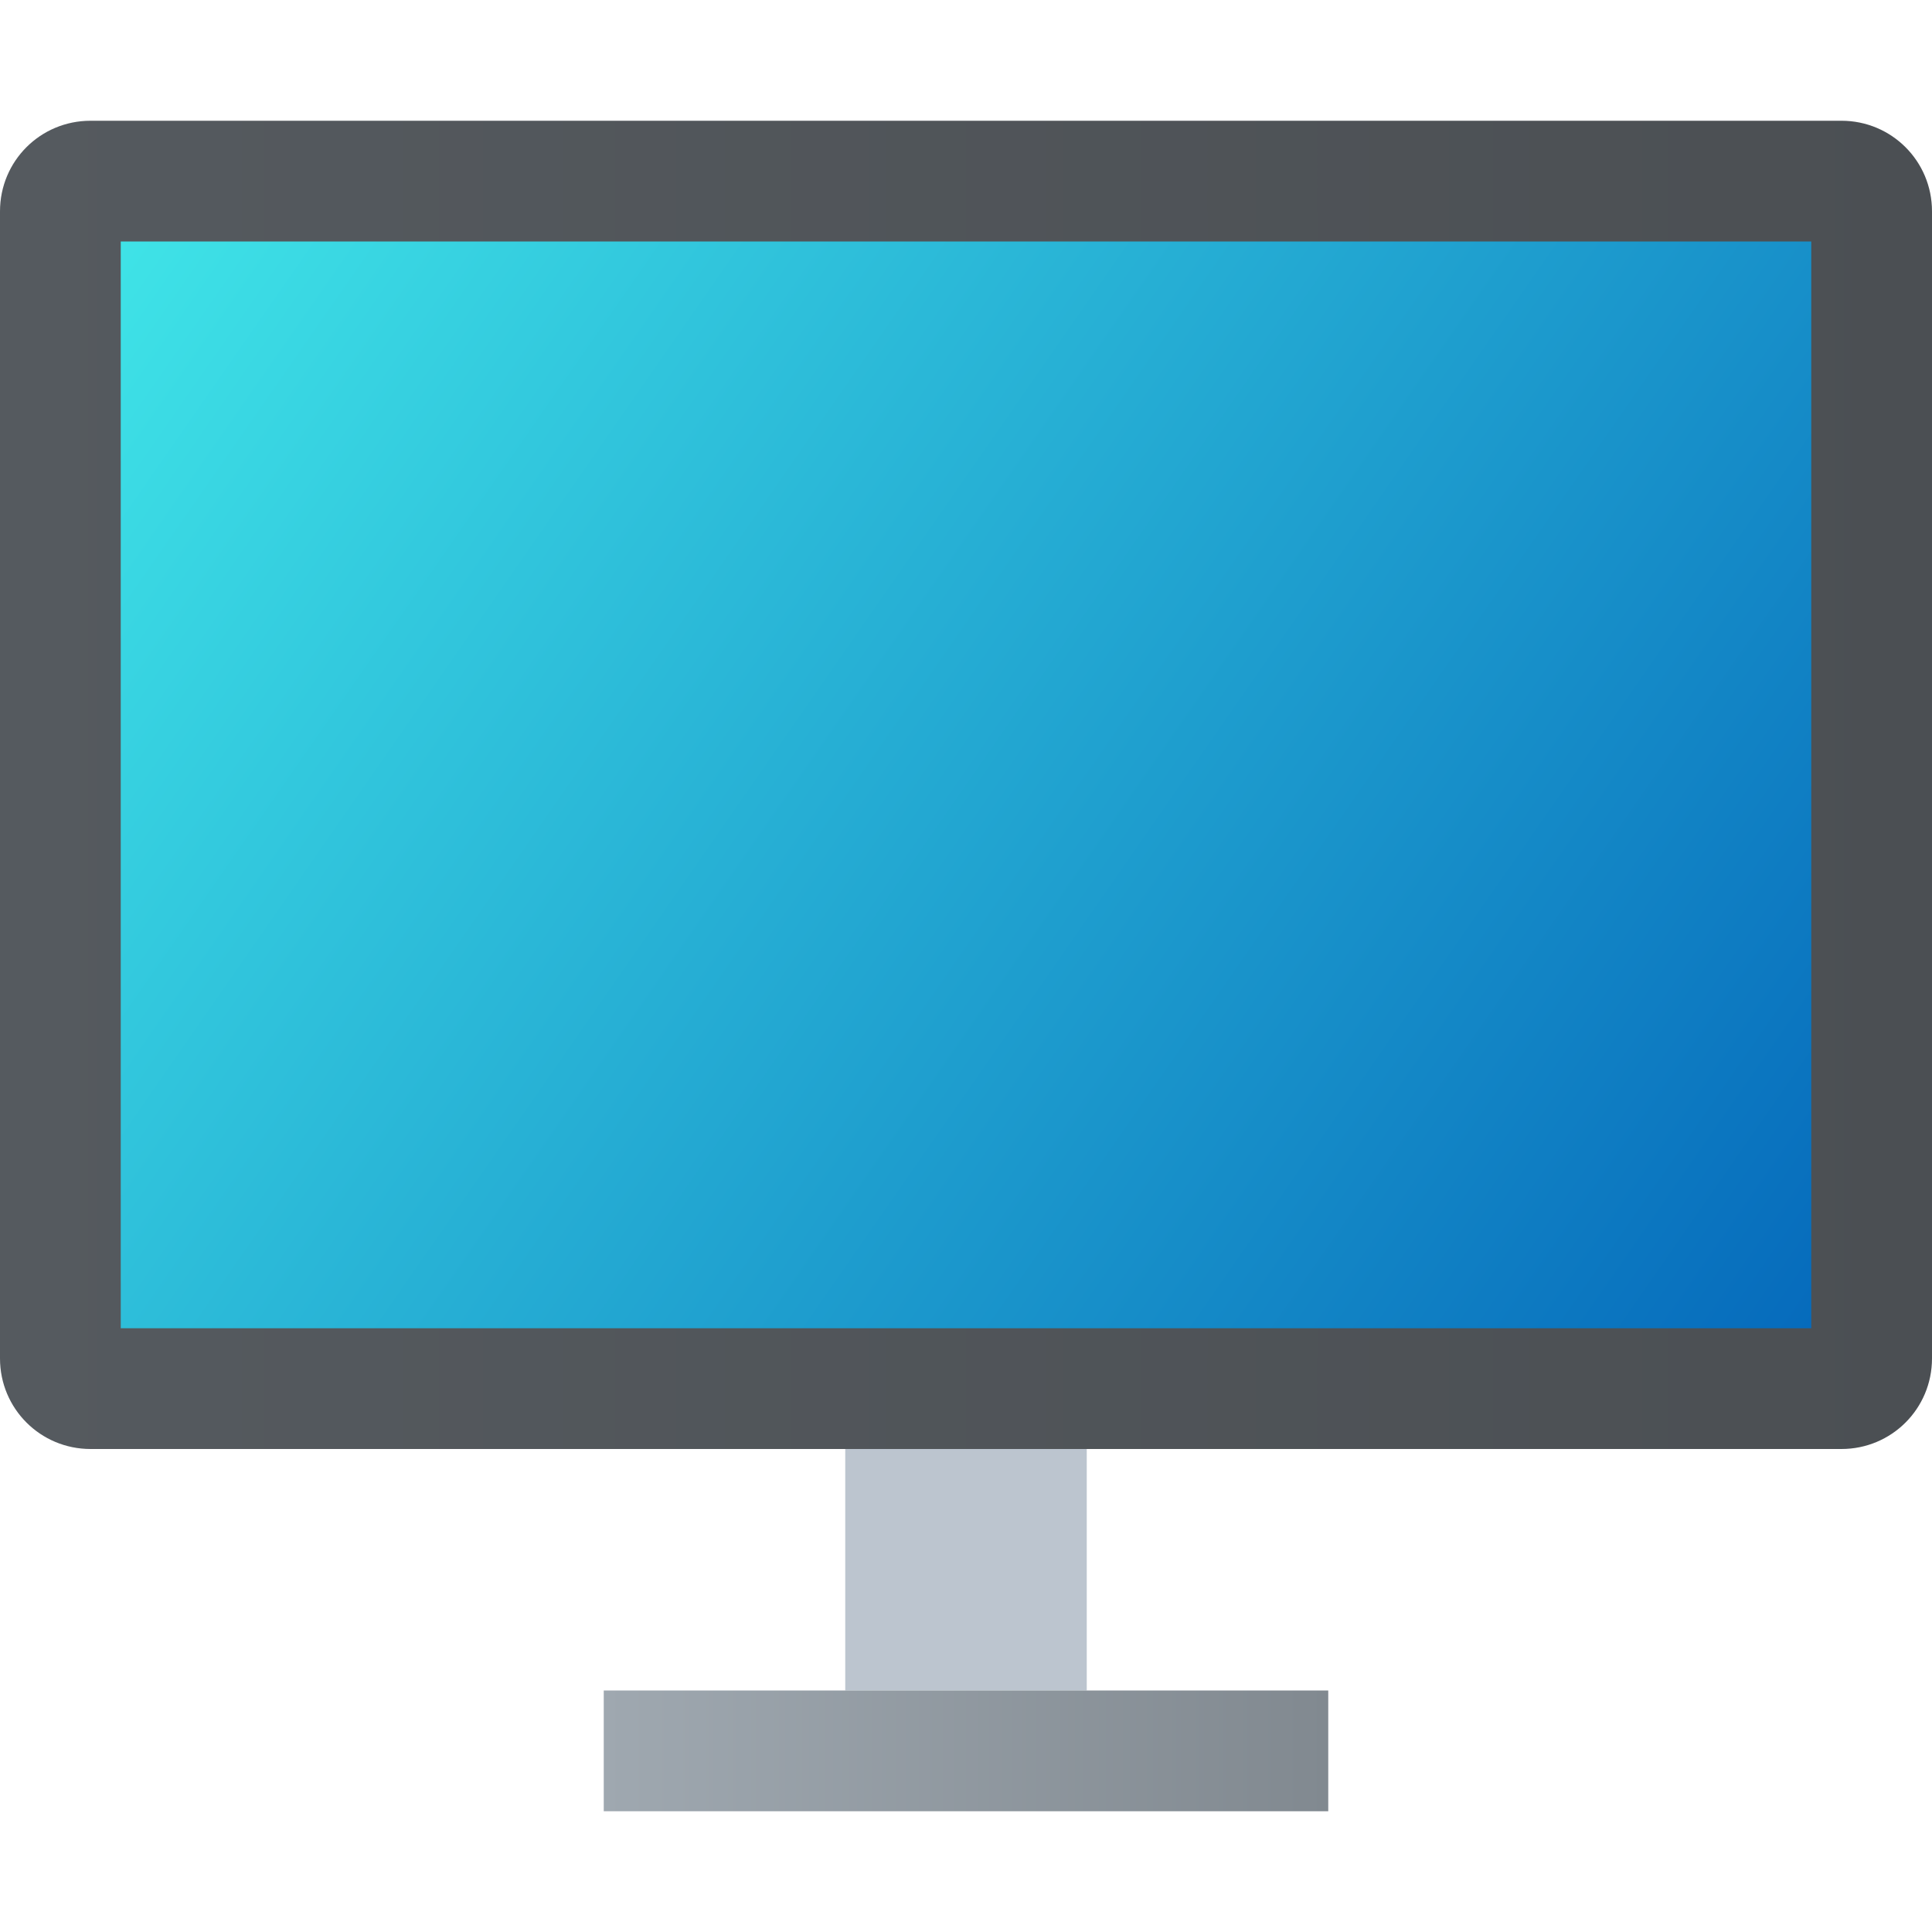
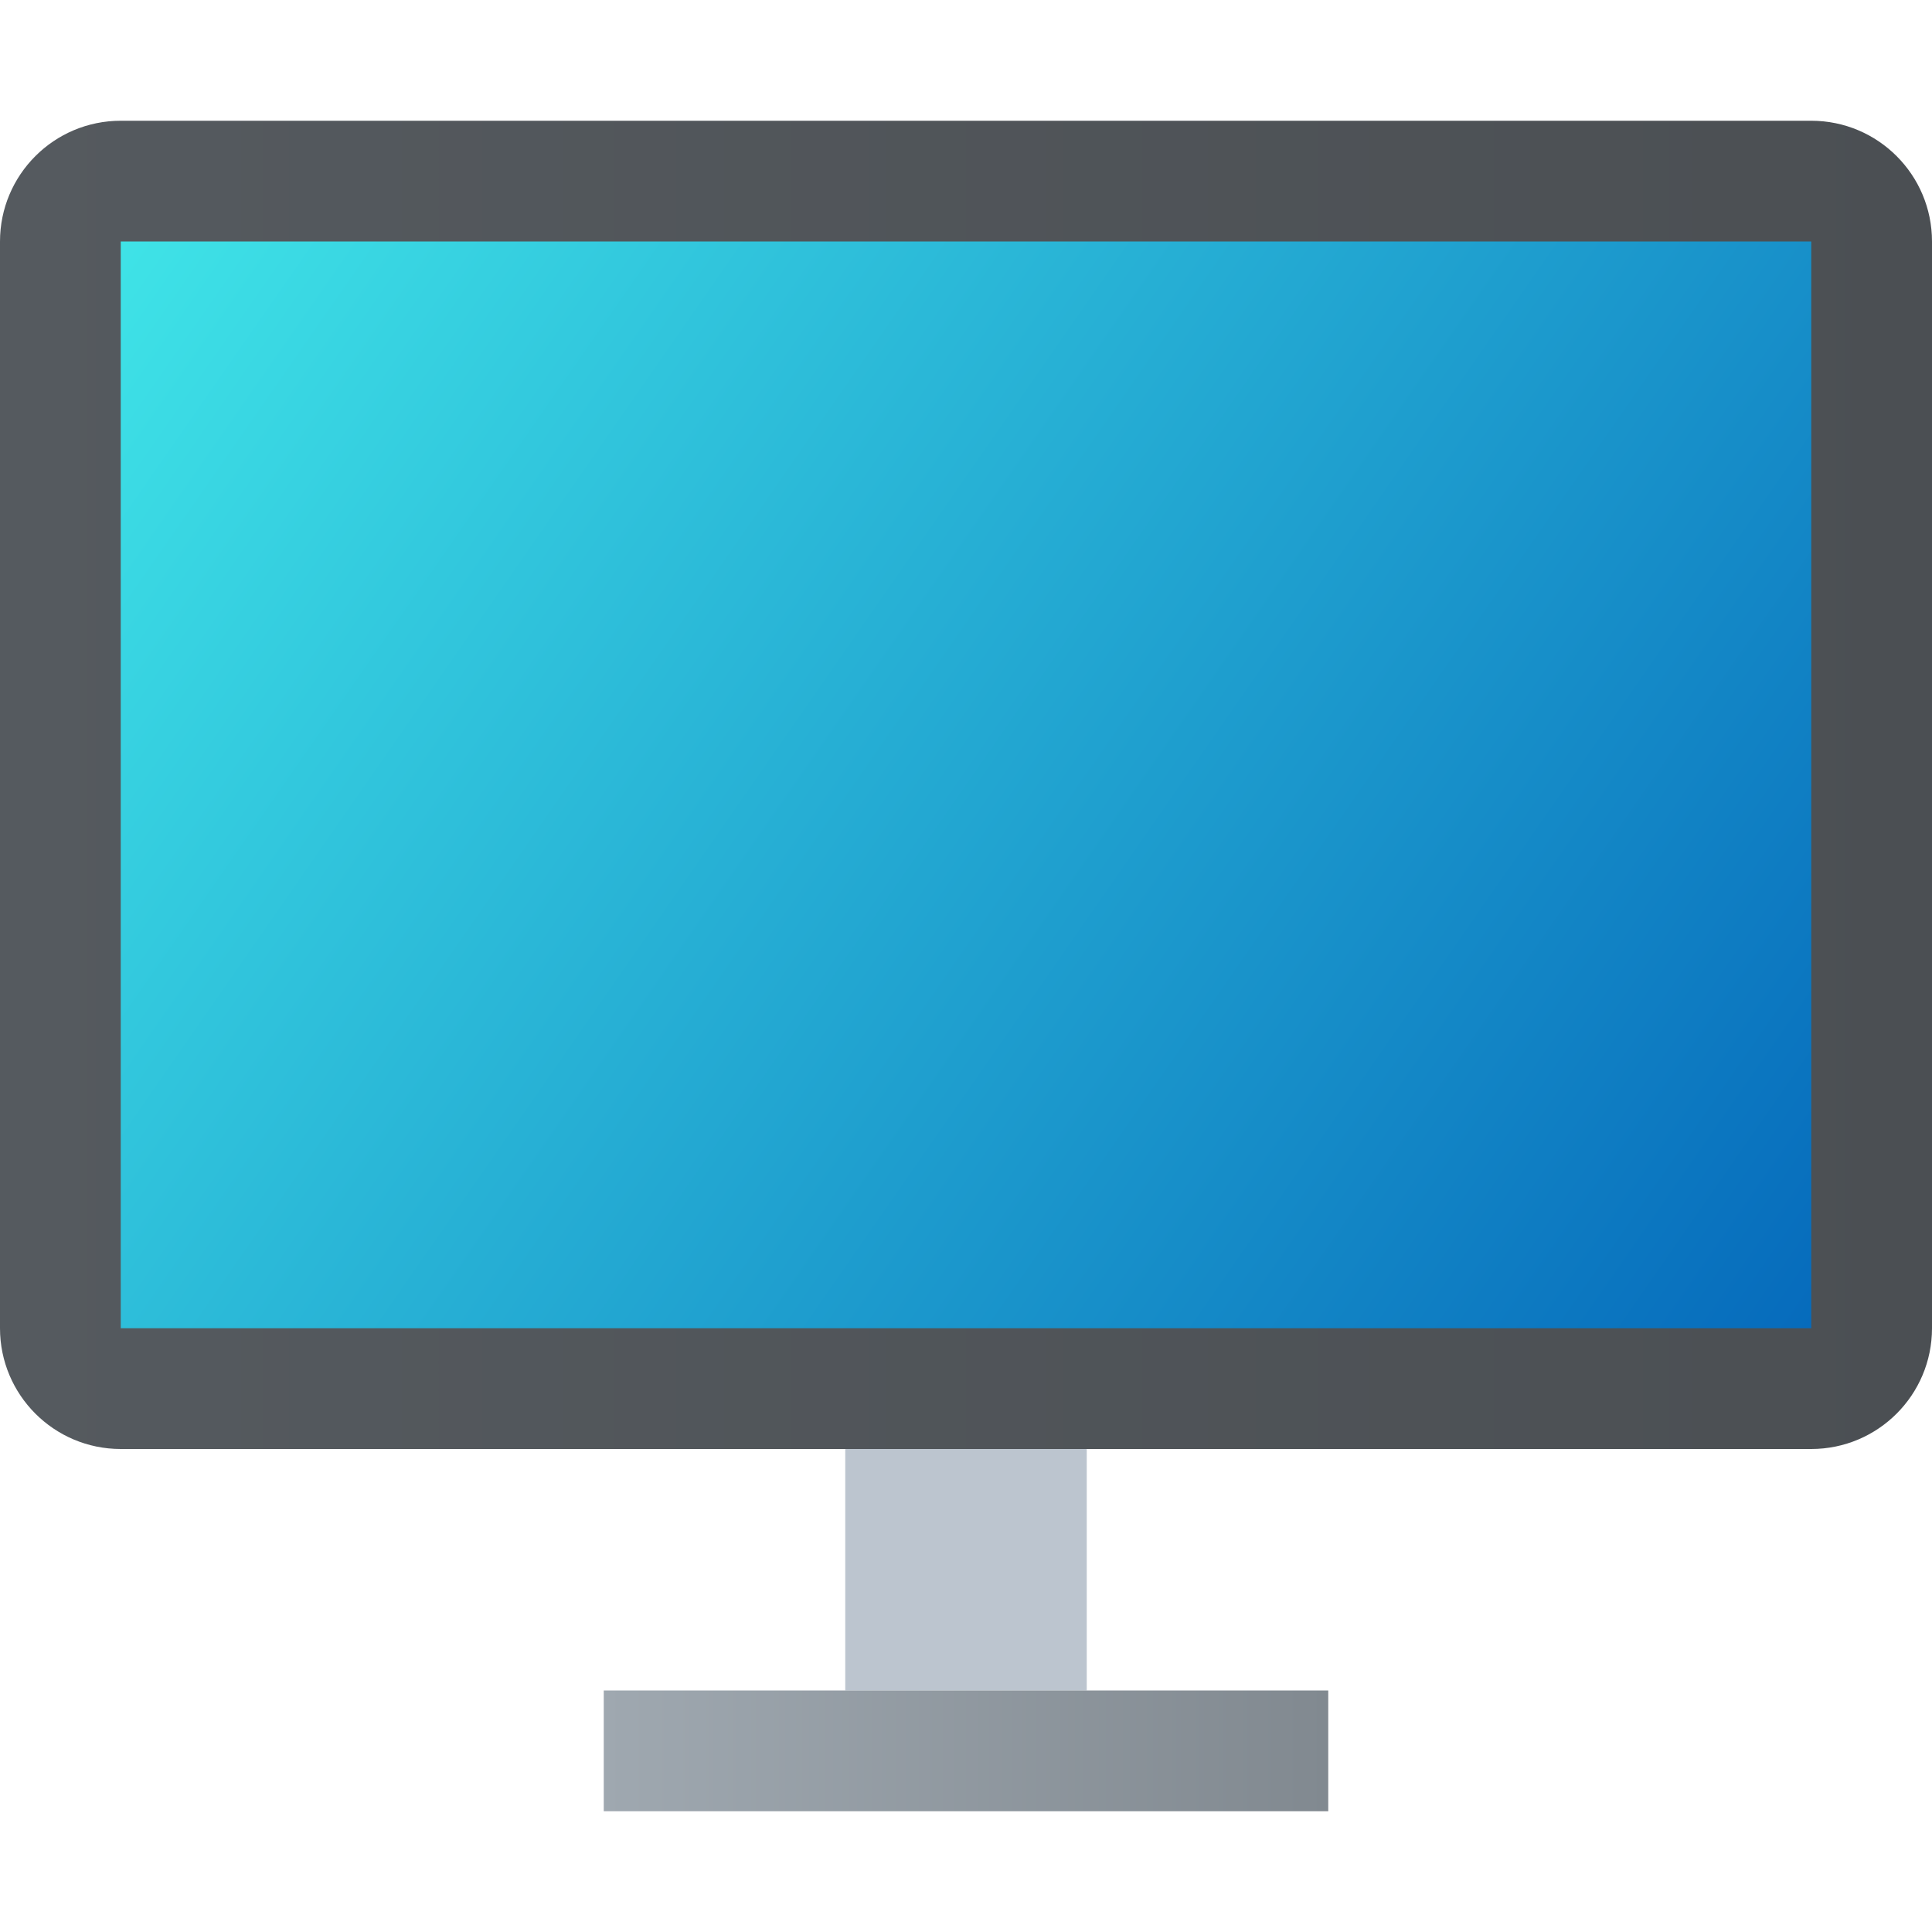
<svg xmlns="http://www.w3.org/2000/svg" xmlns:xlink="http://www.w3.org/1999/xlink" width="16" height="16" viewBox="0 0 16 16" version="1.1" id="svg2112">
  <defs id="defs2109">
    <linearGradient xlink:href="#linearGradient2986" id="linearGradient1165" x1="2.646" y1="3.836" x2="1.058" y2="3.836" gradientUnits="userSpaceOnUse" gradientTransform="matrix(3.779527,0,0,3.779527,1,0)" />
    <linearGradient id="linearGradient2986">
      <stop style="stop-color:#818990;stop-opacity:1;" offset="0" id="stop2982" />
      <stop style="stop-color:#9fa8b0;stop-opacity:1" offset="1" id="stop2984" />
    </linearGradient>
-     <linearGradient xlink:href="#linearGradient1116" id="linearGradient1118" x1="1.058" y1="7.276" x2="17.992" y2="7.276" gradientUnits="userSpaceOnUse" gradientTransform="matrix(0.9448819,0,0,0.9206542,-1,0.051282)" />
    <linearGradient id="linearGradient1116">
      <stop style="stop-color:#555a5f;stop-opacity:1;" offset="0" id="stop1112" />
      <stop style="stop-color:#4b4f53;stop-opacity:1" offset="1" id="stop1114" />
    </linearGradient>
    <linearGradient xlink:href="#linearGradient2301" id="linearGradient3955" x1="5.027" y1="6.879" x2="8.202" y2="8.996" gradientUnits="userSpaceOnUse" gradientTransform="matrix(4.409449,0,0,4.251968,-21.16667,-27.25)" />
    <linearGradient id="linearGradient2301">
      <stop style="stop-color:#3fe3e7;stop-opacity:1;" offset="0" id="stop2297" />
      <stop style="stop-color:#066bbc;stop-opacity:1" offset="1" id="stop2299" />
    </linearGradient>
+     <linearGradient xlink:href="#linearGradient1116" id="linearGradient988" x1="0" y1="6.5" x2="16" y2="6.5" gradientUnits="userSpaceOnUse" />
  </defs>
  <rect style="fill:#bcc5cf;fill-opacity:1;stroke-width:0.796;stroke-linecap:round;stroke-linejoin:round" id="rect2848" width="2" height="2" x="7" y="12" />
  <rect style="fill:url(#linearGradient1165);fill-opacity:1;stroke-width:1.637;stroke-linecap:round;stroke-linejoin:round" id="rect1839" width="6" height="1" x="5" y="14" />
-   <path id="rect846-3" style="fill:url(#linearGradient1118);stroke-width:1.234;stroke-linecap:round;stroke-linejoin:round" d="M 0.75,1 H 15.25 C 15.665,1 16,1.334 16,1.75 v 9.5 c 0,0.416 -0.335,0.75 -0.75,0.75 H 0.75 C 0.335,12 0,11.666 0,11.25 V 1.75 C 0,1.334 0.334,1 0.75,1 Z" />
+   <rect style="fill:url(#linearGradient988);fill-opacity:1" id="rect978" width="16" height="11" x="0" y="1" ry="1" />
  <rect style="fill:url(#linearGradient3955);fill-opacity:1;stroke-width:3.437;stroke-linecap:round;stroke-linejoin:round" id="rect3867" width="14" height="9" x="1" y="2" />
</svg>
